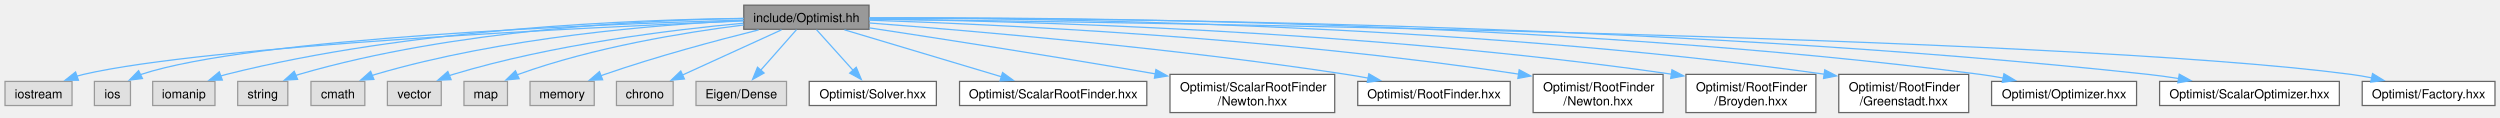
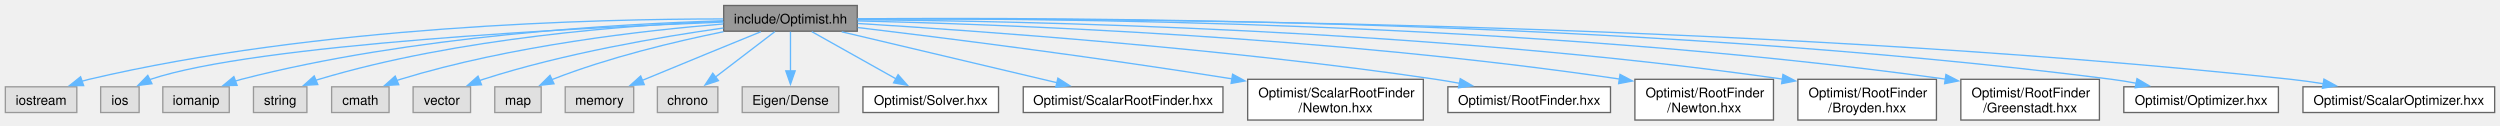
- <svg xmlns="http://www.w3.org/2000/svg" xmlns:xlink="http://www.w3.org/1999/xlink" width="1996pt" height="94pt" viewBox="0.00 0.00 1995.75 93.75">
+ <svg xmlns="http://www.w3.org/2000/svg" xmlns:xlink="http://www.w3.org/1999/xlink" width="1872pt" height="94pt" viewBox="0.00 0.00 1871.50 93.75">
  <g id="graph0" class="graph" transform="scale(1 1) rotate(0) translate(4 89.75)">
    <g id="Node000001" class="node">
      <g id="a_Node000001">
        <a xlink:title=" ">
-           <polygon fill="#999999" stroke="#666666" points="689.75,-85.75 589.75,-85.75 589.75,-66.5 689.75,-66.5 689.75,-85.75" />
-           <text text-anchor="middle" x="639.75" y="-72.25" font-family="Helvetica,sans-Serif" font-size="10.00">include/Optimist.hh</text>
+           <polygon fill="#999999" stroke="#666666" points="637.75,-85.75 537.75,-85.75 537.75,-66.5 637.75,-66.5 637.75,-85.75" />
+           <text text-anchor="middle" x="587.75" y="-72.25" font-family="Helvetica,sans-Serif" font-size="10.00">include/Optimist.hh</text>
        </a>
      </g>
    </g>
    <g id="Node000002" class="node">
      <g id="a_Node000002">
        <a xlink:title=" ">
          <polygon fill="#e0e0e0" stroke="#999999" points="53.5,-24.88 0,-24.88 0,-5.63 53.5,-5.63 53.5,-24.88" />
          <text text-anchor="middle" x="26.75" y="-11.38" font-family="Helvetica,sans-Serif" font-size="10.00">iostream</text>
        </a>
      </g>
    </g>
    <g id="edge1_Node000001_Node000002" class="edge">
      <g id="a_edge1_Node000001_Node000002">
        <a xlink:title=" ">
-           <path fill="none" stroke="#63b8ff" d="M589.47,-73.17C468.21,-68.14 162.36,-53.51 62.75,-30.5 60.99,-30.09 59.2,-29.61 57.41,-29.08" />
-           <polygon fill="#63b8ff" stroke="#63b8ff" points="58.62,-25.8 48.02,-25.83 56.32,-32.41 58.62,-25.8" />
+           <path fill="none" stroke="#63b8ff" d="M537.41,-75.69C443,-75.68 233.5,-70.63 62.75,-30.5 60.99,-30.09 59.2,-29.6 57.41,-29.07" />
+           <polygon fill="#63b8ff" stroke="#63b8ff" points="58.62,-25.78 48.03,-25.8 56.32,-32.39 58.62,-25.78" />
        </a>
      </g>
    </g>
    <g id="Node000003" class="node">
      <g id="a_Node000003">
        <a xlink:title=" ">
          <polygon fill="#e0e0e0" stroke="#999999" points="100.15,-24.88 71.35,-24.88 71.35,-5.63 100.15,-5.63 100.15,-24.88" />
          <text text-anchor="middle" x="85.75" y="-11.38" font-family="Helvetica,sans-Serif" font-size="10.00">ios</text>
        </a>
      </g>
    </g>
    <g id="edge2_Node000001_Node000003" class="edge">
      <g id="a_edge2_Node000001_Node000003">
        <a xlink:title=" ">
-           <path fill="none" stroke="#63b8ff" d="M589.4,-73.88C474.72,-70.58 197.14,-59.72 108.75,-30.5 108.52,-30.42 108.28,-30.34 108.05,-30.26" />
-           <polygon fill="#63b8ff" stroke="#63b8ff" points="109.74,-27.19 99.23,-25.9 106.64,-33.47 109.74,-27.19" />
+           <path fill="none" stroke="#63b8ff" d="M537.6,-73.36C431.43,-69.15 187.24,-56.84 108.75,-30.5 108.52,-30.42 108.28,-30.34 108.05,-30.26" />
+           <polygon fill="#63b8ff" stroke="#63b8ff" points="109.75,-27.19 99.24,-25.88 106.63,-33.46 109.75,-27.19" />
        </a>
      </g>
    </g>
    <g id="Node000004" class="node">
      <g id="a_Node000004">
        <a xlink:title=" ">
          <polygon fill="#e0e0e0" stroke="#999999" points="167.62,-24.88 117.88,-24.88 117.88,-5.63 167.62,-5.63 167.62,-24.88" />
          <text text-anchor="middle" x="142.75" y="-11.38" font-family="Helvetica,sans-Serif" font-size="10.00">iomanip</text>
        </a>
      </g>
    </g>
    <g id="edge3_Node000001_Node000004" class="edge">
      <g id="a_edge3_Node000001_Node000004">
        <a xlink:title=" ">
-           <path fill="none" stroke="#63b8ff" d="M589.58,-75.19C503.7,-74.21 323.59,-67.44 176.75,-30.5 175.16,-30.1 173.55,-29.64 171.93,-29.13" />
-           <polygon fill="#63b8ff" stroke="#63b8ff" points="173.48,-25.97 162.89,-25.8 171.06,-32.54 173.48,-25.97" />
+           <path fill="none" stroke="#63b8ff" d="M537.25,-74.3C458.88,-71.99 303.76,-63.27 176.75,-30.5 175.16,-30.09 173.55,-29.62 171.94,-29.1" />
+           <polygon fill="#63b8ff" stroke="#63b8ff" points="173.49,-25.95 162.9,-25.76 171.06,-32.51 173.49,-25.95" />
        </a>
      </g>
    </g>
    <g id="Node000005" class="node">
      <g id="a_Node000005">
        <a xlink:title=" ">
          <polygon fill="#e0e0e0" stroke="#999999" points="225.75,-24.88 185.75,-24.88 185.75,-5.63 225.75,-5.63 225.75,-24.88" />
          <text text-anchor="middle" x="205.75" y="-11.38" font-family="Helvetica,sans-Serif" font-size="10.00">string</text>
        </a>
      </g>
    </g>
    <g id="edge4_Node000001_Node000005" class="edge">
      <g id="a_edge4_Node000001_Node000005">
        <a xlink:title=" ">
-           <path fill="none" stroke="#63b8ff" d="M589.42,-75.12C511.75,-73.9 358.7,-66.58 234.75,-30.5 233.78,-30.22 232.81,-29.91 231.84,-29.57" />
-           <polygon fill="#63b8ff" stroke="#63b8ff" points="233.58,-26.51 223,-25.86 230.86,-32.96 233.58,-26.51" />
+           <path fill="none" stroke="#63b8ff" d="M537.28,-73.96C467.78,-71.18 339.34,-61.85 234.75,-30.5 233.94,-30.26 233.13,-30 232.32,-29.72" />
+           <polygon fill="#63b8ff" stroke="#63b8ff" points="233.9,-26.58 223.32,-25.95 231.2,-33.04 233.9,-26.58" />
        </a>
      </g>
    </g>
    <g id="Node000006" class="node">
      <g id="a_Node000006">
        <a xlink:title=" ">
          <polygon fill="#e0e0e0" stroke="#999999" points="287.25,-24.88 244.25,-24.88 244.25,-5.63 287.25,-5.63 287.25,-24.88" />
          <text text-anchor="middle" x="265.75" y="-11.38" font-family="Helvetica,sans-Serif" font-size="10.00">cmath</text>
        </a>
      </g>
    </g>
    <g id="edge5_Node000001_Node000006" class="edge">
      <g id="a_edge5_Node000001_Node000006">
        <a xlink:title=" ">
-           <path fill="none" stroke="#63b8ff" d="M589.46,-73.53C521.54,-70.27 397.29,-60.38 295.75,-30.5 294.78,-30.22 293.81,-29.9 292.83,-29.57" />
-           <polygon fill="#63b8ff" stroke="#63b8ff" points="294.5,-26.47 283.92,-25.92 291.85,-32.95 294.5,-26.47" />
+           <path fill="none" stroke="#63b8ff" d="M537.42,-71.91C478.43,-67.12 378.24,-55.8 295.75,-30.5 294.79,-30.2 293.81,-29.88 292.84,-29.54" />
+           <polygon fill="#63b8ff" stroke="#63b8ff" points="294.52,-26.45 283.94,-25.86 291.84,-32.91 294.52,-26.45" />
        </a>
      </g>
    </g>
    <g id="Node000007" class="node">
      <g id="a_Node000007">
        <a xlink:title=" ">
          <polygon fill="#e0e0e0" stroke="#999999" points="348.25,-24.88 305.25,-24.88 305.25,-5.63 348.25,-5.63 348.25,-24.88" />
          <text text-anchor="middle" x="326.75" y="-11.38" font-family="Helvetica,sans-Serif" font-size="10.00">vector</text>
        </a>
      </g>
    </g>
    <g id="edge6_Node000001_Node000007" class="edge">
      <g id="a_edge6_Node000001_Node000007">
        <a xlink:title=" ">
-           <path fill="none" stroke="#63b8ff" d="M589.41,-71.34C532.27,-66.09 436.74,-54.41 357.75,-30.5 356.76,-30.2 355.76,-29.87 354.75,-29.53" />
-           <polygon fill="#63b8ff" stroke="#63b8ff" points="356.12,-26.3 345.53,-25.81 353.5,-32.8 356.12,-26.3" />
+           <path fill="none" stroke="#63b8ff" d="M537.53,-68.91C490.35,-62.25 418.15,-49.93 357.75,-30.5 356.79,-30.19 355.82,-29.86 354.84,-29.51" />
+           <polygon fill="#63b8ff" stroke="#63b8ff" points="356.47,-26.4 345.89,-25.86 353.83,-32.88 356.47,-26.4" />
        </a>
      </g>
    </g>
    <g id="Node000008" class="node">
      <g id="a_Node000008">
        <a xlink:title=" ">
          <polygon fill="#e0e0e0" stroke="#999999" points="401.12,-24.88 366.38,-24.88 366.38,-5.63 401.12,-5.63 401.12,-24.88" />
          <text text-anchor="middle" x="383.75" y="-11.38" font-family="Helvetica,sans-Serif" font-size="10.00">map</text>
        </a>
      </g>
    </g>
    <g id="edge7_Node000001_Node000008" class="edge">
      <g id="a_edge7_Node000001_Node000008">
        <a xlink:title=" ">
-           <path fill="none" stroke="#63b8ff" d="M589.66,-69.94C542.25,-63.98 469.62,-52.12 409.75,-30.5 409.4,-30.37 409.04,-30.24 408.69,-30.1" />
-           <polygon fill="#63b8ff" stroke="#63b8ff" points="410.42,-27.05 399.87,-26 407.46,-33.39 410.42,-27.05" />
+           <path fill="none" stroke="#63b8ff" d="M537.58,-66.12C501.32,-58.76 451.57,-46.89 409.75,-30.5 409.52,-30.41 409.29,-30.32 409.07,-30.23" />
+           <polygon fill="#63b8ff" stroke="#63b8ff" points="410.73,-27.15 400.2,-26.01 407.73,-33.47 410.73,-27.15" />
        </a>
      </g>
    </g>
    <g id="Node000009" class="node">
      <g id="a_Node000009">
        <a xlink:title=" ">
          <polygon fill="#e0e0e0" stroke="#999999" points="470.38,-24.88 419.12,-24.88 419.12,-5.63 470.38,-5.63 470.38,-24.88" />
          <text text-anchor="middle" x="444.75" y="-11.38" font-family="Helvetica,sans-Serif" font-size="10.00">memory</text>
        </a>
      </g>
    </g>
    <g id="edge8_Node000001_Node000009" class="edge">
      <g id="a_edge8_Node000001_Node000009">
        <a xlink:title=" ">
-           <path fill="none" stroke="#63b8ff" d="M601.6,-66C568.71,-57.79 520.13,-44.84 478.75,-30.5 477.77,-30.16 476.78,-29.81 475.78,-29.44" />
-           <polygon fill="#63b8ff" stroke="#63b8ff" points="477.08,-26.19 466.49,-25.82 474.54,-32.71 477.08,-26.19" />
+           <path fill="none" stroke="#63b8ff" d="M565.6,-66.12C543.56,-57.14 508.79,-42.94 478.75,-30.5 478.12,-30.24 477.49,-29.98 476.85,-29.71" />
+           <polygon fill="#63b8ff" stroke="#63b8ff" points="478.3,-26.52 467.72,-25.91 475.6,-32.98 478.3,-26.52" />
        </a>
      </g>
    </g>
    <g id="Node000010" class="node">
      <g id="a_Node000010">
        <a xlink:title=" ">
          <polygon fill="#e0e0e0" stroke="#999999" points="533.38,-24.88 488.12,-24.88 488.12,-5.63 533.38,-5.63 533.38,-24.88" />
          <text text-anchor="middle" x="510.75" y="-11.38" font-family="Helvetica,sans-Serif" font-size="10.00">chrono</text>
        </a>
      </g>
    </g>
    <g id="edge9_Node000001_Node000010" class="edge">
      <g id="a_edge9_Node000001_Node000010">
        <a xlink:title=" ">
-           <path fill="none" stroke="#63b8ff" d="M619.88,-66.05C598.79,-56.43 565.23,-41.12 540.89,-30.01" />
-           <polygon fill="#63b8ff" stroke="#63b8ff" points="542.36,-26.83 531.81,-25.86 539.46,-33.2 542.36,-26.83" />
+           <path fill="none" stroke="#63b8ff" d="M576.06,-66.18C564.3,-57.19 545.91,-43.14 531.64,-32.23" />
+           <polygon fill="#63b8ff" stroke="#63b8ff" points="533.83,-29.49 523.76,-26.2 529.58,-35.05 533.83,-29.49" />
        </a>
      </g>
    </g>
    <g id="Node000011" class="node">
      <g id="a_Node000011">
        <a xlink:title=" ">
          <polygon fill="#e0e0e0" stroke="#999999" points="623.88,-24.88 551.62,-24.88 551.62,-5.63 623.88,-5.63 623.88,-24.88" />
          <text text-anchor="middle" x="587.75" y="-11.38" font-family="Helvetica,sans-Serif" font-size="10.00">Eigen/Dense</text>
        </a>
      </g>
    </g>
    <g id="edge10_Node000001_Node000011" class="edge">
      <g id="a_edge10_Node000001_Node000011">
        <a xlink:title=" ">
-           <path fill="none" stroke="#63b8ff" d="M631.85,-66.18C624.29,-57.62 612.68,-44.48 603.27,-33.82" />
-           <polygon fill="#63b8ff" stroke="#63b8ff" points="605.97,-31.59 596.72,-26.41 600.72,-36.22 605.97,-31.59" />
+           <path fill="none" stroke="#63b8ff" d="M587.75,-66.18C587.75,-58.4 587.75,-46.83 587.75,-36.78" />
+           <polygon fill="#63b8ff" stroke="#63b8ff" points="591.25,-36.79 587.75,-26.79 584.25,-36.79 591.25,-36.79" />
        </a>
      </g>
    </g>
    <g id="Node000012" class="node">
      <g id="a_Node000012">
        <a xlink:href="_solver_8hxx.html" target="_top" xlink:title=" ">
          <polygon fill="white" stroke="#666666" points="743.5,-24.88 642,-24.88 642,-5.63 743.5,-5.63 743.5,-24.88" />
          <text text-anchor="middle" x="692.75" y="-11.38" font-family="Helvetica,sans-Serif" font-size="10.00">Optimist/Solver.hxx</text>
        </a>
      </g>
    </g>
    <g id="edge11_Node000001_Node000012" class="edge">
      <g id="a_edge11_Node000001_Node000012">
        <a xlink:title=" ">
-           <path fill="none" stroke="#63b8ff" d="M647.8,-66.18C655.5,-57.62 667.34,-44.48 676.93,-33.82" />
-           <polygon fill="#63b8ff" stroke="#63b8ff" points="679.52,-36.17 683.61,-26.4 674.32,-31.49 679.52,-36.17" />
+           <path fill="none" stroke="#63b8ff" d="M603.7,-66.18C620.43,-56.8 646.98,-41.91 666.75,-30.83" />
+           <polygon fill="#63b8ff" stroke="#63b8ff" points="668.32,-33.96 675.33,-26.02 664.9,-27.85 668.32,-33.96" />
        </a>
      </g>
    </g>
    <g id="Node000013" class="node">
      <g id="a_Node000013">
        <a xlink:href="_scalar_root_finder_8hxx.html" target="_top" xlink:title=" ">
          <polygon fill="white" stroke="#666666" points="911.5,-24.88 762,-24.88 762,-5.63 911.5,-5.63 911.5,-24.88" />
          <text text-anchor="middle" x="836.75" y="-11.38" font-family="Helvetica,sans-Serif" font-size="10.00">Optimist/ScalarRootFinder.hxx</text>
        </a>
      </g>
    </g>
    <g id="edge12_Node000001_Node000013" class="edge">
      <g id="a_edge12_Node000001_Node000013">
        <a xlink:title=" ">
-           <path fill="none" stroke="#63b8ff" d="M670.1,-66.05C703.79,-55.99 758.36,-39.68 795.81,-28.49" />
-           <polygon fill="#63b8ff" stroke="#63b8ff" points="796.34,-31.98 804.92,-25.76 794.33,-25.27 796.34,-31.98" />
+           <path fill="none" stroke="#63b8ff" d="M626.11,-66.05C669.43,-55.81 740.04,-39.12 787.42,-27.91" />
+           <polygon fill="#63b8ff" stroke="#63b8ff" points="787.95,-31.39 796.87,-25.68 786.34,-24.57 787.95,-31.39" />
        </a>
      </g>
    </g>
    <g id="Node000014" class="node">
      <g id="a_Node000014">
        <a xlink:href="_scalar_root_finder_2_newton_8hxx.html" target="_top" xlink:title=" ">
          <polygon fill="white" stroke="#666666" points="1061.5,-30.5 930,-30.5 930,0 1061.5,0 1061.5,-30.5" />
          <text text-anchor="start" x="938" y="-17" font-family="Helvetica,sans-Serif" font-size="10.00">Optimist/ScalarRootFinder</text>
          <text text-anchor="middle" x="995.75" y="-5.75" font-family="Helvetica,sans-Serif" font-size="10.00">/Newton.hxx</text>
        </a>
      </g>
    </g>
    <g id="edge13_Node000001_Node000014" class="edge">
      <g id="a_edge13_Node000001_Node000014">
        <a xlink:title=" ">
-           <path fill="none" stroke="#63b8ff" d="M690.08,-67.6C744,-59.44 832.4,-45.75 918.25,-30.91" />
-           <polygon fill="#63b8ff" stroke="#63b8ff" points="918.77,-34.37 928.03,-29.21 917.57,-27.47 918.77,-34.37" />
+           <path fill="none" stroke="#63b8ff" d="M638.09,-69.25C701.17,-61.69 812.88,-47.67 918.36,-30.83" />
+           <polygon fill="#63b8ff" stroke="#63b8ff" points="918.72,-34.32 928.04,-29.27 917.61,-27.41 918.72,-34.32" />
        </a>
      </g>
    </g>
    <g id="Node000015" class="node">
      <g id="a_Node000015">
        <a xlink:href="_root_finder_8hxx.html" target="_top" xlink:title=" ">
          <polygon fill="white" stroke="#666666" points="1201.62,-24.88 1079.88,-24.88 1079.88,-5.63 1201.62,-5.63 1201.62,-24.88" />
          <text text-anchor="middle" x="1140.75" y="-11.38" font-family="Helvetica,sans-Serif" font-size="10.00">Optimist/RootFinder.hxx</text>
        </a>
      </g>
    </g>
    <g id="edge14_Node000001_Node000015" class="edge">
      <g id="a_edge14_Node000001_Node000015">
        <a xlink:title=" ">
-           <path fill="none" stroke="#63b8ff" d="M690.05,-71.52C770.69,-65.38 933.74,-51.49 1070.75,-30.5 1076.43,-29.63 1082.34,-28.61 1088.22,-27.52" />
-           <polygon fill="#63b8ff" stroke="#63b8ff" points="1088.77,-30.98 1097.93,-25.65 1087.45,-24.1 1088.77,-30.98" />
+           <path fill="none" stroke="#63b8ff" d="M638.03,-72.29C726.06,-66.91 913.71,-53.67 1070.75,-30.5 1076.65,-29.63 1082.81,-28.58 1088.92,-27.46" />
+           <polygon fill="#63b8ff" stroke="#63b8ff" points="1089.15,-30.98 1098.31,-25.65 1087.83,-24.1 1089.15,-30.98" />
        </a>
      </g>
    </g>
    <g id="Node000016" class="node">
      <g id="a_Node000016">
        <a xlink:href="_root_finder_2_newton_8hxx.html" target="_top" xlink:title=" ">
          <polygon fill="white" stroke="#666666" points="1323.62,-30.5 1219.88,-30.5 1219.88,0 1323.62,0 1323.62,-30.5" />
          <text text-anchor="start" x="1227.88" y="-17" font-family="Helvetica,sans-Serif" font-size="10.00">Optimist/RootFinder</text>
          <text text-anchor="middle" x="1271.75" y="-5.75" font-family="Helvetica,sans-Serif" font-size="10.00">/Newton.hxx</text>
        </a>
      </g>
    </g>
    <g id="edge15_Node000001_Node000016" class="edge">
      <g id="a_edge15_Node000001_Node000016">
        <a xlink:title=" ">
-           <path fill="none" stroke="#63b8ff" d="M690.07,-73.75C788.06,-70.52 1011.39,-60.46 1208.46,-30.69" />
-           <polygon fill="#63b8ff" stroke="#63b8ff" points="1208.76,-34.18 1218.11,-29.21 1207.7,-27.26 1208.76,-34.18" />
+           <path fill="none" stroke="#63b8ff" d="M638.12,-74.21C742.65,-71.73 990.87,-62.84 1208.3,-30.7" />
+           <polygon fill="#63b8ff" stroke="#63b8ff" points="1208.75,-34.17 1218.11,-29.23 1207.71,-27.25 1208.75,-34.17" />
        </a>
      </g>
    </g>
    <g id="Node000017" class="node">
      <g id="a_Node000017">
        <a xlink:href="_broyden_8hxx.html" target="_top" xlink:title=" ">
          <polygon fill="white" stroke="#666666" points="1445.62,-30.5 1341.88,-30.5 1341.88,0 1445.62,0 1445.62,-30.5" />
          <text text-anchor="start" x="1349.88" y="-17" font-family="Helvetica,sans-Serif" font-size="10.00">Optimist/RootFinder</text>
          <text text-anchor="middle" x="1393.75" y="-5.75" font-family="Helvetica,sans-Serif" font-size="10.00">/Broyden.hxx</text>
        </a>
      </g>
    </g>
    <g id="edge16_Node000001_Node000017" class="edge">
      <g id="a_edge16_Node000001_Node000017">
        <a xlink:title=" ">
-           <path fill="none" stroke="#63b8ff" d="M690.05,-74.73C802.96,-73.22 1085.21,-66.06 1330.34,-30.68" />
-           <polygon fill="#63b8ff" stroke="#63b8ff" points="1330.73,-34.16 1340.12,-29.25 1329.72,-27.23 1330.73,-34.16" />
+           <path fill="none" stroke="#63b8ff" d="M638.19,-75.05C757.2,-74.23 1064.86,-68.44 1330.59,-30.63" />
+           <polygon fill="#63b8ff" stroke="#63b8ff" points="1330.72,-34.15 1340.12,-29.26 1329.72,-27.22 1330.72,-34.15" />
        </a>
      </g>
    </g>
    <g id="Node000018" class="node">
      <g id="a_Node000018">
        <a xlink:href="_greenstadt_8hxx.html" target="_top" xlink:title=" ">
          <polygon fill="white" stroke="#666666" points="1567.62,-30.5 1463.88,-30.5 1463.88,0 1567.62,0 1567.62,-30.5" />
          <text text-anchor="start" x="1471.88" y="-17" font-family="Helvetica,sans-Serif" font-size="10.00">Optimist/RootFinder</text>
          <text text-anchor="middle" x="1515.75" y="-5.75" font-family="Helvetica,sans-Serif" font-size="10.00">/Greenstadt.hxx</text>
        </a>
      </g>
    </g>
    <g id="edge17_Node000001_Node000018" class="edge">
      <g id="a_edge17_Node000001_Node000018">
        <a xlink:title=" ">
-           <path fill="none" stroke="#63b8ff" d="M690.13,-75.42C816.78,-75.5 1158.7,-71.69 1452.32,-30.66" />
-           <polygon fill="#63b8ff" stroke="#63b8ff" points="1452.71,-34.14 1462.12,-29.27 1451.73,-27.21 1452.71,-34.14" />
+           <path fill="none" stroke="#63b8ff" d="M637.89,-75.65C769.88,-76.38 1137.82,-74.13 1452.45,-30.64" />
+           <polygon fill="#63b8ff" stroke="#63b8ff" points="1452.71,-34.13 1462.12,-29.28 1451.73,-27.2 1452.71,-34.13" />
        </a>
      </g>
    </g>
    <g id="Node000019" class="node">
      <g id="a_Node000019">
        <a xlink:href="_optimizer_8hxx.html" target="_top" xlink:title=" ">
          <polygon fill="white" stroke="#666666" points="1701.62,-24.88 1585.88,-24.88 1585.88,-5.63 1701.62,-5.63 1701.62,-24.88" />
          <text text-anchor="middle" x="1643.75" y="-11.38" font-family="Helvetica,sans-Serif" font-size="10.00">Optimist/Optimizer.hxx</text>
        </a>
      </g>
    </g>
    <g id="edge18_Node000001_Node000019" class="edge">
      <g id="a_edge18_Node000001_Node000019">
        <a xlink:title=" ">
-           <path fill="none" stroke="#63b8ff" d="M690.03,-75.58C830.73,-76.26 1240.2,-74.01 1576.75,-30.5 1582.79,-29.72 1589.1,-28.68 1595.33,-27.52" />
-           <polygon fill="#63b8ff" stroke="#63b8ff" points="1595.76,-31 1604.89,-25.61 1594.4,-24.13 1595.76,-31" />
+           <path fill="none" stroke="#63b8ff" d="M638.17,-75.77C784.13,-77 1219.37,-76.25 1576.75,-30.5 1582.8,-29.73 1589.11,-28.69 1595.33,-27.53" />
+           <polygon fill="#63b8ff" stroke="#63b8ff" points="1595.76,-31.01 1604.89,-25.63 1594.4,-24.15 1595.76,-31.01" />
        </a>
      </g>
    </g>
    <g id="Node000020" class="node">
      <g id="a_Node000020">
        <a xlink:href="_scalar_optimizer_8hxx.html" target="_top" xlink:title=" ">
          <polygon fill="white" stroke="#666666" points="1863.5,-24.88 1720,-24.88 1720,-5.63 1863.5,-5.63 1863.5,-24.88" />
          <text text-anchor="middle" x="1791.75" y="-11.38" font-family="Helvetica,sans-Serif" font-size="10.00">Optimist/ScalarOptimizer.hxx</text>
        </a>
      </g>
    </g>
    <g id="edge19_Node000001_Node000020" class="edge">
      <g id="a_edge19_Node000001_Node000020">
        <a xlink:title=" ">
-           <path fill="none" stroke="#63b8ff" d="M690.11,-75.39C843.69,-75.69 1319.44,-72.88 1710.75,-30.5 1718.75,-29.63 1727.16,-28.46 1735.4,-27.15" />
-           <polygon fill="#63b8ff" stroke="#63b8ff" points="1735.71,-30.65 1745,-25.55 1734.56,-23.74 1735.71,-30.65" />
-         </a>
-       </g>
-     </g>
-     <g id="Node000021" class="node">
-       <g id="a_Node000021">
-         <a xlink:href="_factory_8hxx.html" target="_top" xlink:title=" ">
-           <polygon fill="white" stroke="#666666" points="1987.75,-24.88 1881.75,-24.88 1881.75,-5.63 1987.75,-5.63 1987.75,-24.88" />
-           <text text-anchor="middle" x="1934.75" y="-11.38" font-family="Helvetica,sans-Serif" font-size="10.00">Optimist/Factory.hxx</text>
-         </a>
-       </g>
-     </g>
-     <g id="edge20_Node000001_Node000021" class="edge">
-       <g id="a_edge20_Node000001_Node000021">
-         <a xlink:title=" ">
-           <path fill="none" stroke="#63b8ff" d="M690.11,-74.58C891.38,-72.19 1638.35,-61.39 1872.75,-30.5 1878.15,-29.79 1883.76,-28.82 1889.31,-27.73" />
-           <polygon fill="#63b8ff" stroke="#63b8ff" points="1890,-31.16 1899.05,-25.65 1888.54,-24.31 1890,-31.16" />
+           <path fill="none" stroke="#63b8ff" d="M638.02,-75.53C796.28,-76.29 1298.25,-74.78 1710.75,-30.5 1718.75,-29.64 1727.16,-28.47 1735.4,-27.16" />
+           <polygon fill="#63b8ff" stroke="#63b8ff" points="1735.71,-30.66 1745,-25.57 1734.56,-23.76 1735.71,-30.66" />
        </a>
      </g>
    </g>
  </g>
</svg>
